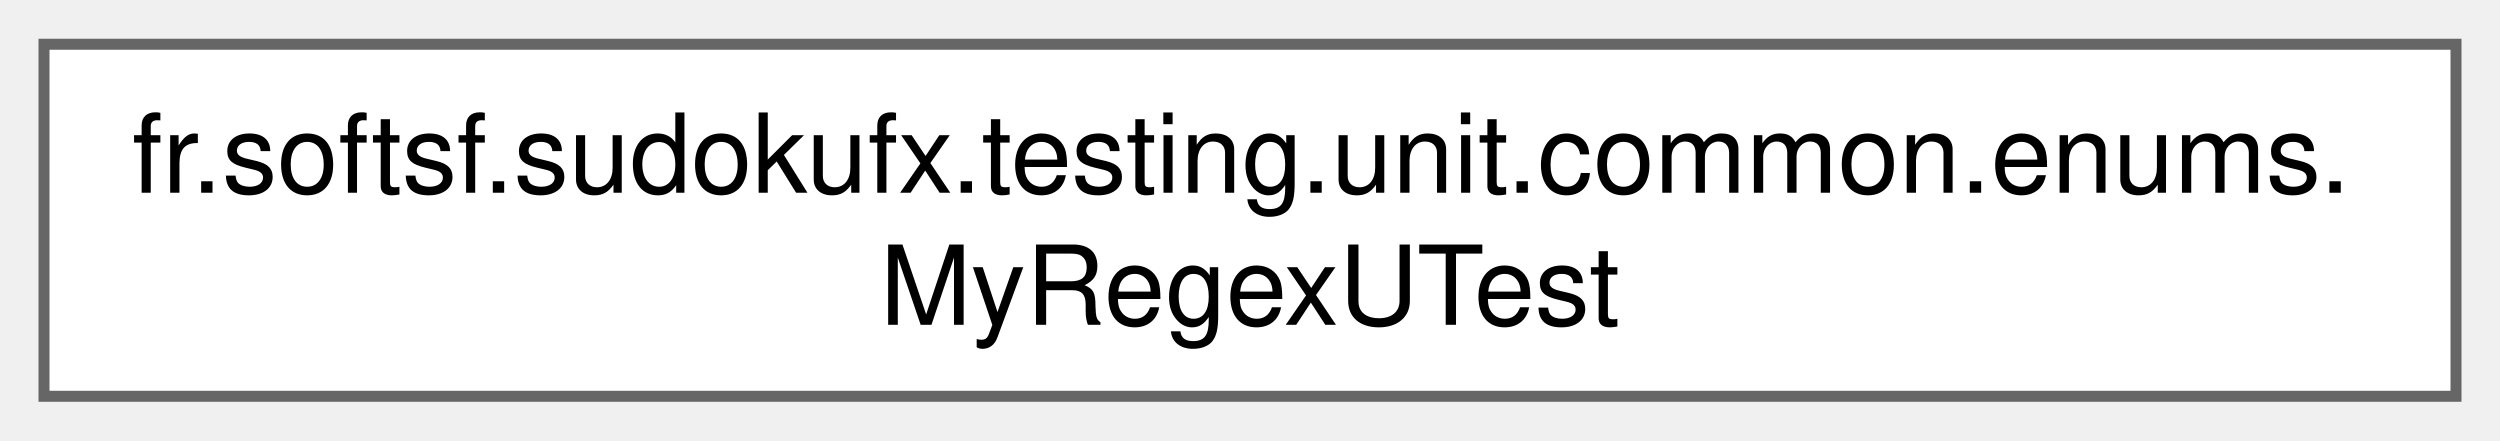
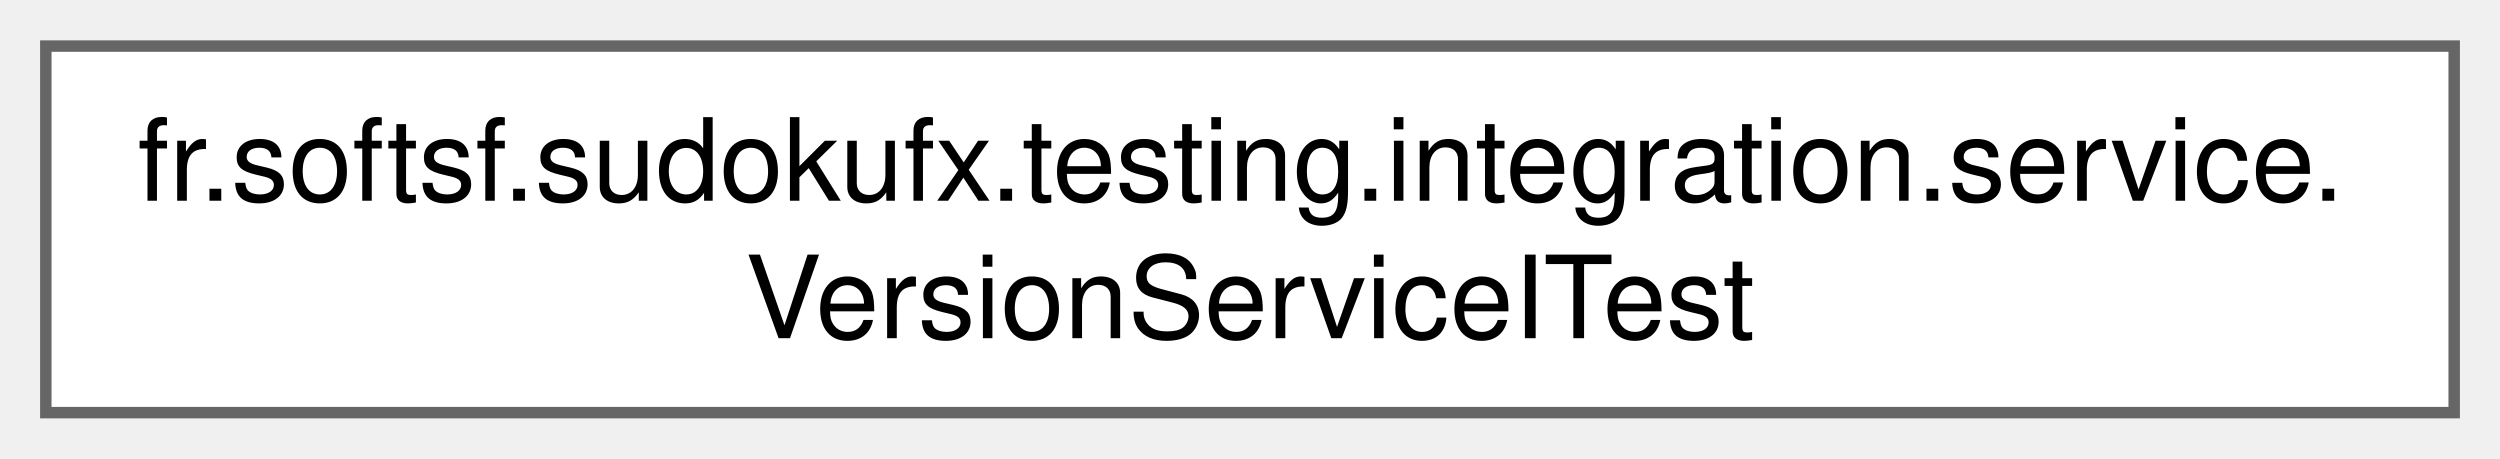
- <svg xmlns="http://www.w3.org/2000/svg" xmlns:xlink="http://www.w3.org/1999/xlink" width="227pt" height="40pt" viewBox="0.00 0.00 227.25 40.00">
+ <svg xmlns="http://www.w3.org/2000/svg" xmlns:xlink="http://www.w3.org/1999/xlink" width="218pt" height="40pt" viewBox="0.00 0.00 218.25 40.00">
  <g id="graph0" class="graph" transform="scale(1 1) rotate(0) translate(4 36)">
    <g id="Node000000" class="node">
      <g id="a_Node000000">
-         <a xlink:href="classfr_1_1softsf_1_1sudokufx_1_1testing_1_1unit_1_1common_1_1enums_1_1_my_regex_u_test.html" target="_top" xlink:title=" ">
-           <polygon fill="white" stroke="#666666" points="219.25,-32 0,-32 0,0 219.25,0 219.25,-32" />
-           <text text-anchor="start" x="8" y="-18.5" font-family="Helvetica,sans-Serif" font-size="10.00">fr.softsf.sudokufx.testing.unit.common.enums.</text>
-           <text text-anchor="middle" x="109.62" y="-6.5" font-family="Helvetica,sans-Serif" font-size="10.00">MyRegexUTest</text>
+         <a xlink:href="classfr_1_1softsf_1_1sudokufx_1_1testing_1_1integration_1_1service_1_1_version_service_i_test.html" target="_top" xlink:title=" ">
+           <polygon fill="white" stroke="#666666" points="210.25,-32 0,-32 0,0 210.25,0 210.25,-32" />
+           <text text-anchor="start" x="8" y="-18.5" font-family="Helvetica,sans-Serif" font-size="10.00">fr.softsf.sudokufx.testing.integration.service.</text>
+           <text text-anchor="middle" x="105.12" y="-6.5" font-family="Helvetica,sans-Serif" font-size="10.00">VersionServiceITest</text>
        </a>
      </g>
    </g>
  </g>
</svg>
